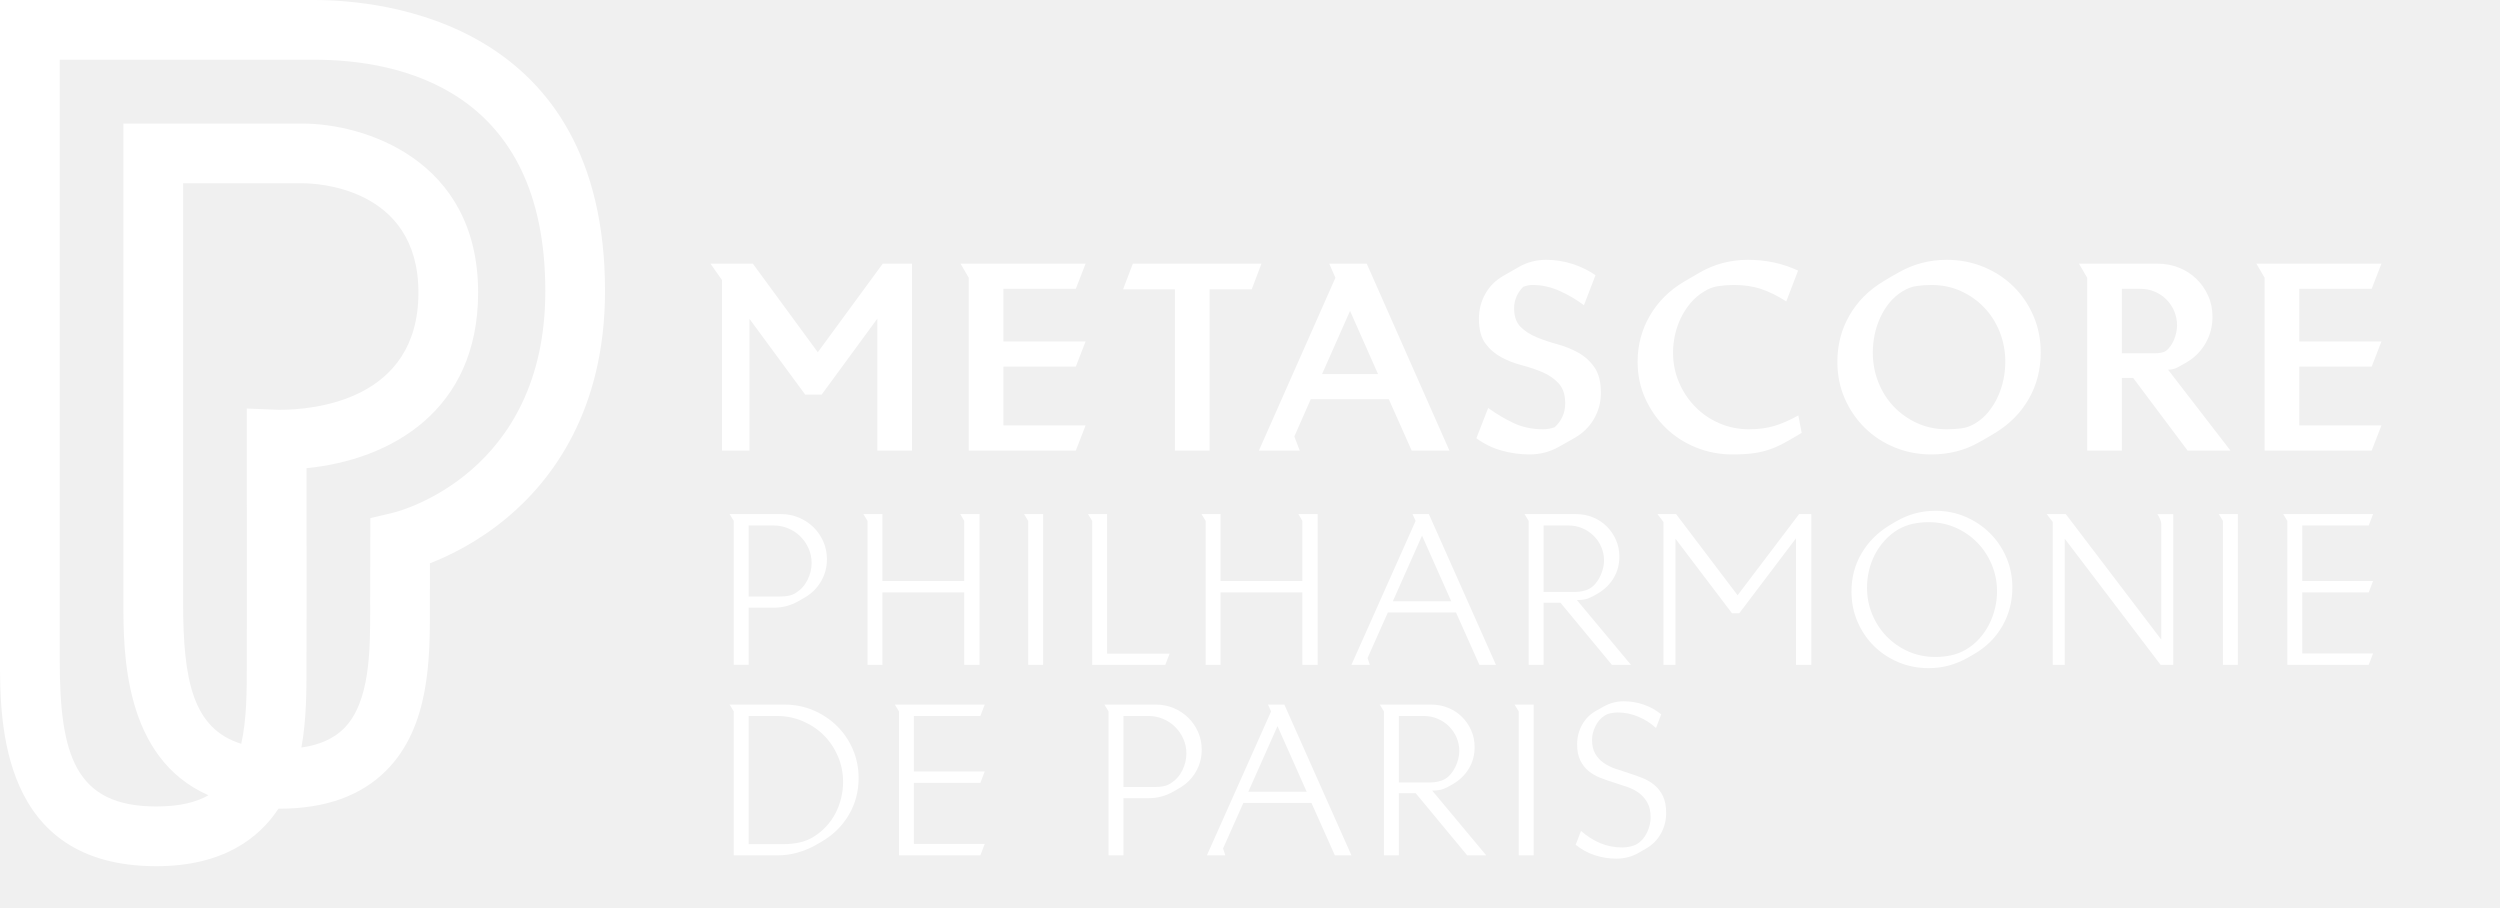
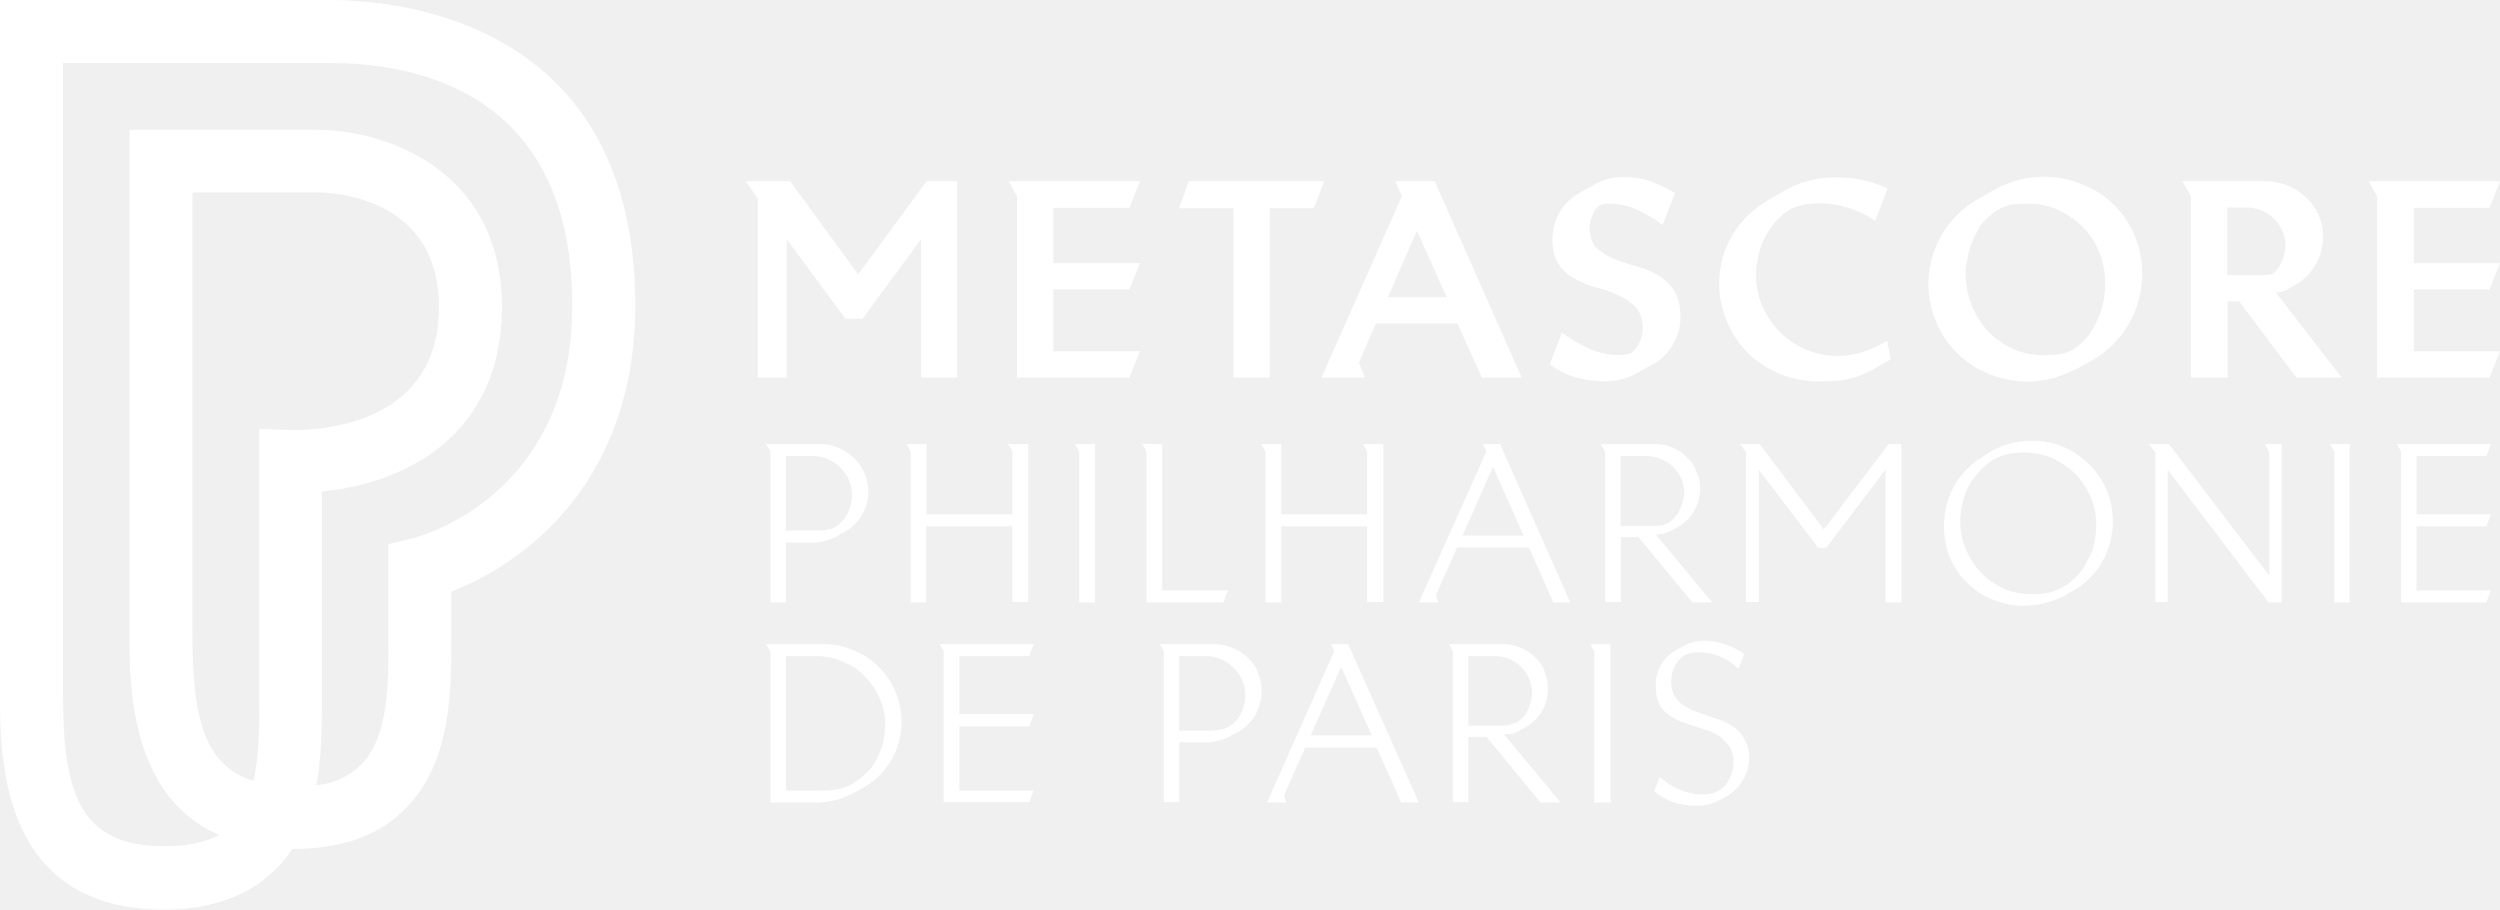
- <svg xmlns="http://www.w3.org/2000/svg" enable-background="new 0 0 668.268 242.585" height="242.585" viewBox="0 0 668.268 242.585" width="668.268">
-   <path fill="#ffffff" d="m221.047 149.487c0 2.141-.528 4.115-1.582 5.923-1.055 1.809-2.507 3.247-4.356 4.317-.297.185-.602.359-.916.525-.315.166-.62.342-.916.526-1.998 1.106-4.125 1.66-6.381 1.66h-6.771v15.276h-3.985v-38.468l-1.107-1.826h13.782c1.661 0 3.238.313 4.732.94 1.495.628 2.795 1.486 3.902 2.574 1.107 1.089 1.983 2.361 2.629 3.818.645 1.462.969 3.039.969 4.735zm-4.096.997c0-1.365-.269-2.657-.805-3.875s-1.269-2.287-2.194-3.21c-.925-.922-2.008-1.642-3.249-2.159-1.24-.516-2.545-.774-3.915-.774h-6.664v18.984h8.441c.74 0 1.471-.063 2.193-.193.722-.129 1.397-.396 2.027-.803 1.333-.849 2.36-2.001 3.083-3.459.721-1.457 1.083-2.961 1.083-4.511z" />
-   <path fill="#ffffff" d="m257.744 177.716v-19.372h-21.864v19.372h-3.985v-38.468l-1.107-1.826h5.092v17.878h21.863v-16.052l-1.052-1.826h5.147v40.294z" />
-   <path fill="#ffffff" d="m274.846 177.716v-38.468l-1.107-1.826h5.092v40.294z" />
-   <path fill="#ffffff" d="m311.487 177.716h-19.538v-38.468l-1.107-1.826h5.092v37.305h16.716z" />
-   <path fill="#ffffff" d="m348.128 177.716v-19.372h-21.863v19.372h-3.985v-38.468l-1.107-1.826h5.092v17.878h21.863v-16.052l-1.052-1.826h5.147v40.294z" />
-   <path fill="#ffffff" d="m395.451 177.716-6.254-14.003h-18.21l-5.425 12.177.609 1.826h-4.926l17.158-38.468-.83-1.826h4.372l17.934 40.294zm-15.331-34.538-7.805 17.546h15.608z" />
-   <path fill="#ffffff" d="m430.875 177.716-13.755-16.604h-4.511v16.604h-3.985v-38.468l-1.106-1.826h13.782c1.586 0 3.08.286 4.482.858s2.63 1.375 3.682 2.408c1.051 1.035 1.882 2.244 2.49 3.629.608 1.384.913 2.87.913 4.458 0 2.104-.498 3.997-1.494 5.677s-2.38 3.055-4.151 4.126c-1.033.628-1.929 1.089-2.685 1.385-.757.296-1.763.442-3.017.442l14.446 17.311zm-2.104-27.866c0-1.296-.25-2.517-.75-3.665-.5-1.147-1.185-2.147-2.055-2.998s-1.879-1.518-3.026-1.999c-1.149-.48-2.371-.722-3.666-.722h-6.665v17.767h8.498c.592 0 1.239-.073 1.943-.222s1.314-.37 1.833-.666c.592-.333 1.129-.786 1.61-1.36.481-.573.889-1.203 1.223-1.888.333-.686.592-1.397.777-2.138s.278-1.443.278-2.109z" />
-   <path fill="#ffffff" d="m480.08 177.716v-33.818l-15.166 20.036h-1.937l-15.11-19.926v33.708h-3.211v-38.191l-1.604-2.103h4.981l16.438 21.696 16.438-21.696h3.266v40.294z" />
-   <path fill="#ffffff" d="m537.918 157.07c0 3.728-.886 7.141-2.656 10.24-1.771 3.1-4.263 5.59-7.473 7.472-.296.186-.6.359-.913.526-.314.166-.618.341-.913.525-1.661.923-3.34 1.614-5.037 2.075s-3.487.692-5.369.692c-2.878 0-5.571-.526-8.081-1.577-2.51-1.052-4.695-2.5-6.559-4.346-1.863-1.845-3.33-4.013-4.4-6.503-1.07-2.491-1.604-5.176-1.604-8.054 0-3.764.903-7.176 2.712-10.239 1.808-3.063 4.298-5.554 7.472-7.473.295-.184.59-.359.886-.525.295-.166.59-.341.886-.526 3.247-1.882 6.733-2.822 10.461-2.822 2.878 0 5.563.535 8.054 1.605 2.49 1.07 4.667 2.527 6.531 4.372 1.862 1.846 3.329 4.013 4.399 6.504 1.069 2.492 1.604 5.176 1.604 8.054zm-4.095 1.052c0-2.546-.471-4.944-1.411-7.195-.941-2.25-2.233-4.215-3.875-5.895-1.642-1.679-3.569-3.007-5.784-3.985-2.214-.978-4.612-1.467-7.195-1.467-1.476 0-2.896.148-4.262.443s-2.693.812-3.985 1.55c-1.328.812-2.51 1.79-3.542 2.933-1.033 1.145-1.9 2.39-2.602 3.736-.701 1.348-1.227 2.777-1.577 4.29-.352 1.513-.526 3.025-.526 4.538 0 2.546.471 4.945 1.412 7.195.94 2.252 2.231 4.217 3.874 5.896 1.642 1.679 3.57 3.008 5.784 3.984 2.214.979 4.612 1.467 7.195 1.467 1.439 0 2.851-.146 4.234-.442 1.384-.295 2.702-.812 3.957-1.55 1.329-.775 2.509-1.734 3.543-2.878 1.032-1.144 1.899-2.398 2.602-3.764.7-1.365 1.235-2.805 1.604-4.317.368-1.513.554-3.025.554-4.539z" />
-   <path fill="#ffffff" d="m577.548 177.716-25.626-33.708v33.708h-3.211v-38.191l-1.604-2.103h5.092l25.516 33.541v-30.939c0-.369-.12-.821-.359-1.356-.24-.534-.471-.949-.691-1.245h4.262v40.294h-3.379z" />
-   <path fill="#ffffff" d="m594.208 177.716v-38.468l-1.106-1.826h5.092v40.294z" />
-   <path fill="#ffffff" d="m633.177 177.716h-21.753v-38.468l-1.106-1.826h24.021l-1.162 3.044h-17.767v14.834h18.93l-1.162 3.044h-17.768v16.328h18.93z" />
-   <path fill="#ffffff" d="m229.515 207.991c0 3.58-.867 6.846-2.602 9.797-1.735 2.953-4.133 5.333-7.195 7.141-.296.185-.6.359-.913.525-.314.166-.619.342-.914.525-1.55.85-3.164 1.505-4.843 1.966-1.68.461-3.404.691-5.175.691h-11.733v-38.468l-1.107-1.826h14.667c2.73 0 5.294.508 7.693 1.521 2.398 1.016 4.501 2.408 6.31 4.18 1.807 1.771 3.229 3.855 4.262 6.254 1.033 2.4 1.55 4.964 1.55 7.694zm-4.151 1.052c0-2.436-.462-4.732-1.387-6.891-.924-2.159-2.182-4.031-3.771-5.618-1.59-1.586-3.467-2.841-5.631-3.764-2.164-.922-4.465-1.384-6.906-1.384h-7.544v34.261h9.32c1.404 0 2.782-.138 4.132-.415 1.349-.276 2.634-.783 3.855-1.521 1.257-.775 2.385-1.697 3.383-2.768s1.83-2.242 2.496-3.515 1.174-2.629 1.525-4.068.528-2.878.528-4.317z" />
-   <path fill="#ffffff" d="m262.06 228.637h-21.752v-38.468l-1.107-1.826h24.021l-1.163 3.044h-17.767v14.834h18.93l-1.163 3.044h-17.767v16.328h18.93z" />
-   <path fill="#ffffff" d="m321.229 200.408c0 2.141-.528 4.115-1.582 5.923-1.055 1.809-2.507 3.247-4.356 4.317-.297.185-.602.359-.916.525-.315.166-.62.342-.916.526-1.998 1.106-4.125 1.66-6.381 1.66h-6.771v15.276h-3.985v-38.468l-1.107-1.826h13.782c1.661 0 3.238.313 4.732.94 1.495.628 2.795 1.486 3.902 2.574 1.107 1.089 1.983 2.361 2.629 3.818.645 1.462.969 3.039.969 4.735zm-4.096.997c0-1.365-.269-2.657-.805-3.875s-1.269-2.287-2.194-3.21c-.925-.922-2.008-1.642-3.249-2.159-1.24-.516-2.545-.774-3.915-.774h-6.664v18.984h8.441c.74 0 1.471-.063 2.193-.193.722-.129 1.397-.396 2.027-.803 1.333-.849 2.36-2.001 3.083-3.459.721-1.457 1.083-2.961 1.083-4.511z" />
-   <path fill="#ffffff" d="m356.818 228.637-6.254-14.003h-18.21l-5.424 12.177.609 1.826h-4.926l17.158-38.468-.83-1.826h4.373l17.934 40.294zm-15.332-34.538-7.804 17.546h15.608z" />
-   <path fill="#ffffff" d="m392.186 228.637-13.755-16.604h-4.511v16.604h-3.985v-38.468l-1.106-1.826h13.782c1.586 0 3.08.286 4.482.858s2.63 1.375 3.682 2.408c1.051 1.035 1.882 2.244 2.49 3.629.608 1.384.913 2.87.913 4.458 0 2.104-.498 3.997-1.494 5.677s-2.38 3.055-4.151 4.126c-1.033.628-1.929 1.089-2.685 1.385-.757.296-1.763.442-3.017.442l14.446 17.311zm-2.103-27.866c0-1.296-.25-2.517-.75-3.665-.5-1.147-1.185-2.147-2.055-2.998s-1.879-1.518-3.026-1.999c-1.149-.48-2.371-.722-3.666-.722h-6.665v17.767h8.498c.592 0 1.239-.073 1.943-.222s1.314-.37 1.833-.666c.592-.333 1.129-.786 1.61-1.36.481-.573.889-1.203 1.223-1.888.333-.686.592-1.397.777-2.138s.278-1.443.278-2.109z" />
-   <path fill="#ffffff" d="m405.967 228.637v-38.468l-1.106-1.826h5.092v40.294z" />
-   <path fill="#ffffff" d="m445.377 217.29c0 2.03-.48 3.894-1.439 5.591-.96 1.697-2.324 3.044-4.096 4.04l-1.826 1.052c-1.809 1.032-3.801 1.55-5.978 1.55-1.957 0-3.866-.305-5.729-.913-1.863-.609-3.569-1.541-5.119-2.796l1.424-3.708c1.588 1.402 3.295 2.491 5.123 3.266 1.829.775 3.813 1.162 5.956 1.162.591 0 1.246-.073 1.966-.221s1.339-.369 1.856-.665c1.182-.7 2.095-1.733 2.741-3.1.646-1.364.97-2.712.97-4.04 0-1.586-.286-2.896-.858-3.93-.572-1.032-1.31-1.891-2.214-2.574-.904-.682-1.946-1.226-3.127-1.633-1.182-.405-2.39-.802-3.625-1.189-1.237-.388-2.445-.812-3.626-1.273s-2.223-1.06-3.127-1.799c-.904-.737-1.643-1.679-2.214-2.822-.572-1.144-.858-2.583-.858-4.317 0-1.882.443-3.626 1.329-5.23.886-1.605 2.158-2.869 3.818-3.792l1.883-1.052c1.696-.959 3.505-1.438 5.424-1.438 1.845 0 3.625.296 5.341.886 1.716.591 3.274 1.458 4.678 2.602l-1.384 3.652c-1.407-1.291-3-2.306-4.776-3.044-1.776-.737-3.609-1.107-5.496-1.107-.52 0-1.111.065-1.777.194-.667.13-1.223.342-1.666.637-1.037.628-1.861 1.568-2.472 2.822-.61 1.255-.916 2.473-.916 3.653 0 1.514.286 2.759.86 3.736s1.322 1.79 2.248 2.435c.926.646 1.979 1.172 3.164 1.578 1.184.406 2.396.803 3.636 1.189 1.239.388 2.45.822 3.635 1.301 1.184.48 2.238 1.107 3.163 1.882.926.775 1.675 1.753 2.249 2.934.572 1.179.859 2.673.859 4.481z" />
-   <path fill="#ffffff" d="m234.523 120.444v-35.277l-14.893 20.315h-4.393l-14.894-20.247v35.208h-7.343v-45.571l-3.088-4.393h11.324l17.364 23.678 17.364-23.678h7.824v49.965z" />
-   <path fill="#ffffff" d="m287.576 120.444h-28.62v-46.19l-2.196-3.775h33.424l-2.608 6.726h-19.354v14.07h21.962l-2.608 6.726h-19.354v15.717h21.962z" />
-   <path fill="#ffffff" d="m334.59 77.343h-11.255v43.102h-9.266v-43.102h-13.864l2.608-6.863h34.385z" />
-   <path fill="#ffffff" d="m377.348 120.444-6.107-13.727h-20.865l-4.392 9.952 1.441 3.775h-10.913l20.453-46.19-1.648-3.775h10.021l22.1 49.965zm-16.471-37.336-7.482 16.884h14.963z" />
-   <path fill="#ffffff" d="m427.931 105.002c0 2.563-.63 4.907-1.888 7.035-1.259 2.128-2.985 3.809-5.182 5.045l-4.118 2.333c-2.426 1.372-5.056 2.059-7.893 2.059-2.517 0-4.999-.343-7.446-1.029-2.448-.687-4.701-1.785-6.761-3.294l3.157-8.099c2.241 1.628 4.53 2.984 6.863 4.07 2.334 1.085 4.941 1.626 7.824 1.626 1.052 0 2.081-.182 3.089-.548 1.875-1.736 2.813-3.86 2.813-6.373 0-2.284-.572-4.054-1.716-5.311-1.145-1.257-2.563-2.25-4.255-2.981-1.693-.731-3.547-1.359-5.56-1.885-2.014-.525-3.867-1.245-5.56-2.159s-3.111-2.147-4.255-3.7c-1.145-1.553-1.716-3.746-1.716-6.579 0-2.421.571-4.649 1.716-6.682 1.144-2.033 2.768-3.643 4.873-4.831.687-.411 1.383-.811 2.093-1.199.709-.388 1.407-.788 2.094-1.2 2.196-1.233 4.599-1.85 7.206-1.85 2.334 0 4.633.355 6.898 1.063 2.265.71 4.357 1.728 6.279 3.054l-3.088 8.03c-1.922-1.464-4.073-2.733-6.452-3.809-2.38-1.075-4.804-1.613-7.274-1.613-.779 0-1.603.161-2.472.48-.778.733-1.384 1.603-1.818 2.608-.436 1.007-.652 2.036-.652 3.088 0 2.196.572 3.867 1.716 5.01 1.144 1.144 2.574 2.071 4.29 2.78 1.716.71 3.579 1.338 5.594 1.887 2.013.549 3.878 1.304 5.594 2.265s3.145 2.265 4.289 3.912c1.146 1.649 1.718 3.914 1.718 6.797z" />
-   <path fill="#ffffff" d="m476.832 118.454c-1.35.732-2.676 1.315-3.98 1.75s-2.711.755-4.221.961-3.363.309-5.56.309c-3.432 0-6.691-.629-9.78-1.888-3.088-1.257-5.776-3.008-8.064-5.25-2.288-2.241-4.106-4.861-5.456-7.858-1.35-2.996-2.024-6.256-2.024-9.78 0-4.483 1.098-8.602 3.294-12.354 2.196-3.751 5.239-6.771 9.129-9.06.686-.412 1.372-.812 2.059-1.201.687-.388 1.373-.789 2.059-1.201 1.967-1.144 4.038-2.001 6.212-2.574 2.173-.572 4.403-.858 6.691-.858 2.379 0 4.667.229 6.863.686 2.196.458 4.393 1.19 6.589 2.196l-3.157 8.236c-2.288-1.463-4.507-2.562-6.657-3.294-2.151-.731-4.599-1.098-7.344-1.098-1.419 0-2.814.103-4.187.309s-2.654.698-3.844 1.476c-1.372.824-2.573 1.853-3.604 3.088-1.029 1.235-1.887 2.574-2.573 4.015s-1.201 2.94-1.544 4.496c-.344 1.556-.515 3.112-.515 4.667 0 2.837.525 5.491 1.578 7.961 1.052 2.471 2.493 4.645 4.324 6.52 1.829 1.877 3.98 3.353 6.451 4.427 2.471 1.076 5.124 1.613 7.961 1.613 2.563 0 4.85-.309 6.864-.926 2.013-.618 4.117-1.544 6.313-2.78l.893 4.667c-1.831 1.098-3.421 2.014-4.77 2.745z" />
-   <path fill="#ffffff" d="m545.5 94.227c0 4.576-1.076 8.728-3.226 12.457-2.151 3.729-5.172 6.76-9.06 9.094-.687.412-1.373.824-2.06 1.235s-1.372.801-2.059 1.167c-2.014 1.144-4.084 1.979-6.212 2.505-2.127.525-4.335.789-6.623.789-3.478 0-6.749-.629-9.814-1.888-3.065-1.257-5.73-3.008-7.995-5.25-2.266-2.241-4.05-4.861-5.354-7.858-1.304-2.996-1.956-6.256-1.956-9.78 0-4.53 1.074-8.658 3.226-12.388 2.15-3.729 5.17-6.76 9.06-9.094.687-.412 1.373-.824 2.059-1.235.687-.412 1.373-.8 2.06-1.167 3.935-2.241 8.212-3.363 12.834-3.363 3.477 0 6.749.629 9.814 1.887 3.065 1.259 5.731 2.998 7.996 5.216 2.265 2.22 4.049 4.838 5.354 7.858 1.303 3.02 1.956 6.292 1.956 9.815zm-9.472 2.47c0-2.791-.492-5.433-1.476-7.927-.984-2.493-2.357-4.667-4.118-6.52-1.762-1.853-3.843-3.329-6.245-4.427s-5.045-1.647-7.928-1.647c-1.327 0-2.631.092-3.912.274-1.281.183-2.517.641-3.706 1.373-1.372.824-2.563 1.853-3.568 3.088-1.007 1.235-1.843 2.585-2.505 4.049-.664 1.465-1.156 2.986-1.476 4.564-.321 1.578-.48 3.146-.48 4.701 0 2.792.49 5.434 1.476 7.927.983 2.494 2.355 4.667 4.117 6.52s3.844 3.329 6.246 4.427 5.044 1.647 7.927 1.647c1.327 0 2.631-.079 3.912-.24 1.28-.16 2.516-.606 3.706-1.338 1.373-.824 2.563-1.864 3.569-3.123 1.006-1.258 1.841-2.619 2.505-4.083.663-1.464 1.155-2.986 1.476-4.564.319-1.578.48-3.145.48-4.701z" />
-   <path fill="#ffffff" d="m584.758 120.444-14.551-19.423h-3.02v19.423h-9.266v-46.19l-2.196-3.775h21.002c2.013 0 3.912.355 5.696 1.064 1.784.71 3.34 1.705 4.667 2.985 1.327 1.282 2.379 2.78 3.157 4.496.777 1.716 1.167 3.603 1.167 5.662 0 2.563-.618 4.919-1.854 7.069-1.235 2.151-2.951 3.867-5.147 5.147-.778.458-1.556.892-2.333 1.304-.779.412-1.625.618-2.54.618l16.678 21.62zm-2.814-33.424c0-1.373-.252-2.653-.755-3.843-.504-1.189-1.201-2.231-2.093-3.123-.893-.892-1.934-1.589-3.123-2.093-1.19-.503-2.471-.755-3.844-.755h-4.941v17.227h9.06c.365 0 .823-.045 1.373-.138.549-.091.982-.25 1.304-.48.457-.32.88-.755 1.27-1.304.389-.549.709-1.132.961-1.75.251-.618.446-1.258.583-1.922.136-.663.205-1.27.205-1.819z" />
-   <path fill="#ffffff" d="m633.967 120.444h-28.62v-46.19l-2.196-3.775h33.425l-2.608 6.726h-19.354v14.07h21.963l-2.608 6.726h-19.354v15.717h21.963z" />
-   <path fill="#ffffff" d="m48.949 48.989v112.133c0 20.904 2.646 33.676 15.533 37.703 1.499-6.664 1.49-14.43 1.488-20.972l-.004-1.358.029-16.318-.029-50.975 8.298.334c.033 0 .223.005.54.005 8.688 0 37.044-2.259 37.044-31.326 0-28.401-27.761-29.226-30.927-29.226zm-32.979-33.029v160.535c0 25.348 4.107 39.081 25.819 39.081 6.398 0 10.809-1.206 13.928-3-22.728-10.003-22.733-38.295-22.733-51.454v-128.089h47.886c16.273 0 46.934 9.445 46.934 45.182 0 31.549-23.328 44.696-45.871 46.935l.026 35.031-.033 16.328.002 1.326c.005 6.673.014 14.422-1.361 21.984 4.912-.701 8.652-2.387 11.364-5.099 7.049-7.056 7.031-21.023 7.023-32.239l-.009-1.359.051-22.627 6.137-1.45c1.625-.392 40.633-10.512 40.633-59.231 0-53.815-38.745-61.854-61.838-61.854h-67.958zm25.819 215.581c-41.789 0-41.789-38.576-41.789-55.046v-176.495h83.928c18.247 0 77.799 5.613 77.799 77.814 0 32.019-14.283 50.645-26.265 60.632-7.667 6.396-15.381 10.118-20.534 12.13l-.018 10.563.004 1.323c.014 13.417.031 31.804-11.696 43.531-6.737 6.751-16.31 10.176-28.45 10.176h-.341c-5.154 7.836-14.767 15.372-32.638 15.372" />
+ <svg xmlns="http://www.w3.org/2000/svg" width="6.47" height="2.354">
+   <path fill="#FFF" d="M.498.498v1.14c0 .213.027.342.158.383.015-.067.015-.146.015-.213V1.11l.084.003H.76c.088 0 .376-.023.376-.318C1.136.506.854.498.822.498H.498zM.163.163v1.631c0 .258.042.396.262.396.065 0 .11-.012.142-.029-.232-.101-.232-.39-.232-.523V.336h.487c.165 0 .477.096.477.459 0 .321-.237.455-.466.477v.536c0 .068 0 .146-.014.224a.19.19 0 00.115-.052c.072-.072.072-.214.071-.328V1.408l.063-.015c.016-.004.413-.107.413-.602 0-.547-.394-.628-.628-.628h-.69zm.262 2.191C0 2.354 0 1.962 0 1.794V0h.853c.186 0 .791.058.791.791 0 .325-.146.515-.267.616a.75.75 0 01-.209.124v.12c0 .137 0 .323-.119.442-.068.07-.166.104-.289.104H.757c-.053.079-.151.157-.332.157" />
+   <g fill="#FFF">
+     <path d="M2.247 1.272a.112.112 0 01-.016.06.116.116 0 01-.044.044l-.01.005-.009.006a.134.134 0 01-.065.017h-.069v.155h-.04v-.391l-.012-.019h.14c.017 0 .033.003.048.01s.028.015.04.026a.119.119 0 01.037.087zm-.042.01c0-.014-.002-.027-.008-.04s-.013-.022-.022-.032a.106.106 0 00-.073-.03h-.068v.193h.086a.164.164 0 00.022-.002.06.06 0 00.021-.008.088.088 0 00.031-.035.107.107 0 00.011-.046zM2.62 1.559v-.197h-.223v.197h-.04v-.391l-.011-.019h.052v.182h.222v-.163l-.011-.019h.052v.409H2.62zM2.793 1.559v-.391l-.011-.019h.052v.41h-.041zM3.166 1.559h-.199v-.391l-.011-.019h.052v.379h.17l-.012.031zM3.538 1.559v-.197h-.222v.197h-.041v-.391l-.011-.019h.052v.182h.222v-.163l-.01-.019h.052v.409h-.042zM4.02 1.559l-.063-.142h-.186l-.055.123.006.019h-.05l.175-.391-.01-.019h.045l.182.41H4.02zm-.156-.351l-.079.178h.158l-.079-.178zM4.38 1.559l-.14-.169h-.045v.168h-.041v-.39l-.012-.019h.141a.113.113 0 01.082.034c.012.01.02.022.025.037.007.013.01.029.01.045a.115.115 0 01-.058.099.176.176 0 01-.027.014.081.081 0 01-.03.005l.146.176H4.38zm-.021-.283a.1.1 0 00-.008-.038.161.161 0 00-.021-.03.096.096 0 00-.032-.02.087.087 0 00-.037-.008h-.067v.181h.087c.006 0 .012 0 .02-.002a.054.054 0 00.019-.007.064.064 0 00.015-.014.062.062 0 00.012-.019c.004-.007.006-.014.008-.022s.004-.014.004-.021zM4.88 1.559v-.344l-.154.203h-.02l-.154-.202v.342h-.033V1.17l-.016-.021h.051l.166.221.168-.221h.033v.41H4.88zM5.468 1.349c0 .038-.01.073-.027.104s-.043.057-.076.076l-.01.005-.009.006a.236.236 0 01-.106.028.203.203 0 01-.082-.016.2.2 0 01-.112-.11.221.221 0 01.012-.186.221.221 0 01.076-.076l.009-.006a.208.208 0 01.115-.033.203.203 0 01.148.06.204.204 0 01.062.148zm-.043.011c0-.026-.004-.05-.014-.073s-.023-.043-.039-.06a.24.24 0 00-.059-.041.202.202 0 00-.116-.011.124.124 0 00-.04.016c-.014.009-.026.019-.036.031s-.02.024-.027.038-.012.028-.015.043a.182.182 0 00.009.119.188.188 0 00.097.101c.023.01.047.015.074.015a.215.215 0 00.043-.004.152.152 0 00.101-.085.114.114 0 00.017-.043.24.24 0 00.005-.046zM5.871 1.559l-.261-.343v.342h-.032v-.387l-.017-.022h.052l.26.341v-.314c0-.004-.002-.008-.004-.014l-.008-.013h.044v.41h-.034zM6.041 1.559v-.391l-.012-.019h.052v.41h-.04zM6.435 1.559h-.221v-.391l-.011-.019h.244l-.012.031h-.181v.151h.192l-.011.031h-.181v.166h.192l-.011.031z" />
+   </g>
+   <g fill="#FFF">
+     <path d="M2.333 1.866a.194.194 0 01-.109.178l-.01.006c-.016.008-.032.016-.049.02a.225.225 0 01-.052.007h-.119v-.391l-.012-.019h.149c.027 0 .054.005.078.016a.198.198 0 01.124.183zm-.042.011a.16.16 0 00-.014-.069c-.01-.023-.023-.041-.039-.058s-.035-.028-.057-.038-.045-.014-.07-.014h-.077v.348h.095c.014 0 .028-.001.042-.004s.027-.008.039-.016c.013-.008.024-.018.035-.028s.018-.022.025-.036a.184.184 0 00.021-.085zM2.664 2.076h-.222v-.391l-.011-.018h.244l-.011.031h-.181v.15h.192l-.011.032h-.181v.166h.192l-.011.03zM3.265 1.79a.128.128 0 01-.016.06.124.124 0 01-.044.044l-.01.005-.009.005a.133.133 0 01-.064.017h-.07v.155h-.04v-.391l-.011-.018h.14a.128.128 0 01.088.035c.012.011.021.023.027.039s.009.031.009.049zm-.042.01a.085.085 0 00-.008-.039c-.005-.013-.013-.024-.022-.033a.106.106 0 00-.073-.03h-.068v.193h.086l.022-.003a.06.06 0 00.021-.008.085.085 0 00.031-.034.11.11 0 00.011-.046zM3.626 2.076l-.063-.141h-.185l-.055.123.006.019h-.05l.174-.392-.008-.018h.044l.183.41h-.046v-.001zm-.155-.35l-.079.177h.158l-.079-.177zM3.986 2.076l-.139-.169H3.8v.169h-.04v-.391l-.01-.018h.14a.118.118 0 01.082.033c.011.01.02.022.025.037a.113.113 0 01.009.045c0 .021-.005.041-.015.058s-.024.03-.042.042a.238.238 0 01-.027.014c-.008.004-.018.004-.03.004l.147.177h-.053v-.001zm-.021-.282a.096.096 0 00-.06-.089.086.086 0 00-.036-.007H3.8v.18h.087c.006 0 .013 0 .02-.002l.018-.006a.115.115 0 00.017-.014.137.137 0 00.013-.02l.007-.021a.082.082 0 00.003-.021zM4.126 2.076v-.391l-.011-.018h.053v.41h-.042v-.001zM4.527 1.961a.118.118 0 01-.057.099l-.019.01a.113.113 0 01-.061.015.164.164 0 01-.109-.037l.014-.037c.017.014.034.025.053.033s.039.012.061.012l.02-.002a.068.068 0 00.047-.039.088.088 0 00.01-.041.075.075 0 00-.008-.039.138.138 0 00-.025-.028.151.151 0 00-.031-.016l-.038-.012-.037-.013c-.012-.005-.022-.012-.031-.018-.01-.007-.018-.017-.023-.028s-.008-.028-.008-.046a.1.1 0 01.014-.053.083.083 0 01.037-.037l.019-.011a.112.112 0 01.056-.015.177.177 0 01.103.035l-.015.037a.151.151 0 00-.105-.042c-.005 0-.012 0-.018.002a.05.05 0 00-.017.006.086.086 0 00-.026.03.099.099 0 00-.008.037c0 .016.003.028.009.038s.014.019.023.024a.13.13 0 00.031.016l.037.013.037.013a.145.145 0 01.032.02c.01.008.017.018.022.029a.086.086 0 01.011.045z" />
+   </g>
+   <g fill="#FFF">
+     <path d="M2.384.977V.619l-.152.206h-.044L2.036.619v.358h-.075V.514L1.93.469h.115l.176.241.177-.241h.079v.508h-.093zM2.923.977h-.291V.508L2.61.469h.34l-.027.069h-.197v.143h.224l-.027.068h-.197v.16h.224l-.027.068zM3.4.539h-.114v.438h-.094V.539h-.141l.026-.07h.35L3.4.539zM3.835.977l-.063-.14h-.211l-.044.101.015.039H3.42l.208-.469-.017-.039h.102l.225.508h-.103zm-.168-.38l-.075.172h.152L3.667.597zM4.349.82a.13.13 0 01-.02.072.128.128 0 01-.052.051l-.041.023a.165.165 0 01-.08.021c-.026 0-.051-.003-.076-.01S4.032.959 4.011.943l.031-.082c.023.017.047.03.07.041a.188.188 0 00.08.017c.01 0 .021-.002.031-.006a.084.084 0 00.028-.064c0-.023-.006-.042-.018-.054s-.026-.023-.044-.03a.219.219 0 00-.055-.02.243.243 0 01-.055-.022.123.123 0 01-.044-.037.113.113 0 01-.017-.067.133.133 0 01.067-.118l.021-.012a.196.196 0 00.021-.012.157.157 0 01.074-.019c.023 0 .047.003.07.011s.044.018.064.031l-.032.082a.386.386 0 00-.065-.039.176.176 0 00-.074-.016.059.059 0 00-.025.005.058.058 0 00-.018.026.071.071 0 00-.007.032c0 .022.006.039.017.051a.15.15 0 00.044.028.346.346 0 00.057.019c.02.006.039.013.057.023s.031.023.043.04c.011.017.017.04.017.069zM4.846.957a.352.352 0 01-.04.018.455.455 0 01-.043.01.857.857 0 01-.056.002.262.262 0 01-.182-.072.26.26 0 01-.076-.18c0-.045.012-.087.033-.125a.267.267 0 01.094-.092l.02-.012.021-.012a.262.262 0 01.131-.035.305.305 0 01.137.029l-.032.084A.247.247 0 004.667.53a.105.105 0 00-.039.015c-.013.009-.025.019-.036.032s-.018.026-.026.04a.25.25 0 00-.022.093.212.212 0 00.277.201.29.29 0 00.063-.029l.009.048-.047.027zM5.544.71a.257.257 0 01-.125.22l-.021.012a.437.437 0 01-.085.037.262.262 0 01-.247-.064.253.253 0 01-.042-.305.249.249 0 01.092-.093l.021-.012.021-.012a.262.262 0 01.231-.016c.031.013.059.03.082.053a.25.25 0 01.073.18zm-.096.025a.206.206 0 00-.057-.147.23.23 0 00-.063-.044.191.191 0 00-.08-.017l-.041.002a.137.137 0 00-.038.015c-.013.008-.025.019-.036.031s-.018.027-.025.042a.19.19 0 00-.015.046.195.195 0 00-.006.047.225.225 0 00.057.147c.019.019.04.034.064.045a.188.188 0 00.08.017c.014 0 .027 0 .04-.002a.096.096 0 00.038-.013.159.159 0 00.061-.074.204.204 0 00.021-.095zM5.943.977L5.795.78h-.03v.197H5.67V.508L5.648.469h.214a.151.151 0 01.105.041.137.137 0 01.045.104.13.13 0 01-.02.072.144.144 0 01-.052.052l-.023.013a.063.063 0 01-.027.006l.17.22h-.117zm-.028-.34a.1.1 0 00-.03-.071.09.09 0 00-.032-.021.097.097 0 00-.039-.008h-.05v.175h.093l.014-.001a.03.03 0 00.014-.005l.012-.013.009-.018a.066.066 0 00.006-.02.057.057 0 00.003-.018zM6.443.977h-.291V.508L6.13.469h.34l-.027.069h-.196v.143h.223l-.027.068h-.196v.16h.223l-.027.068z" />
+   </g>
</svg>
